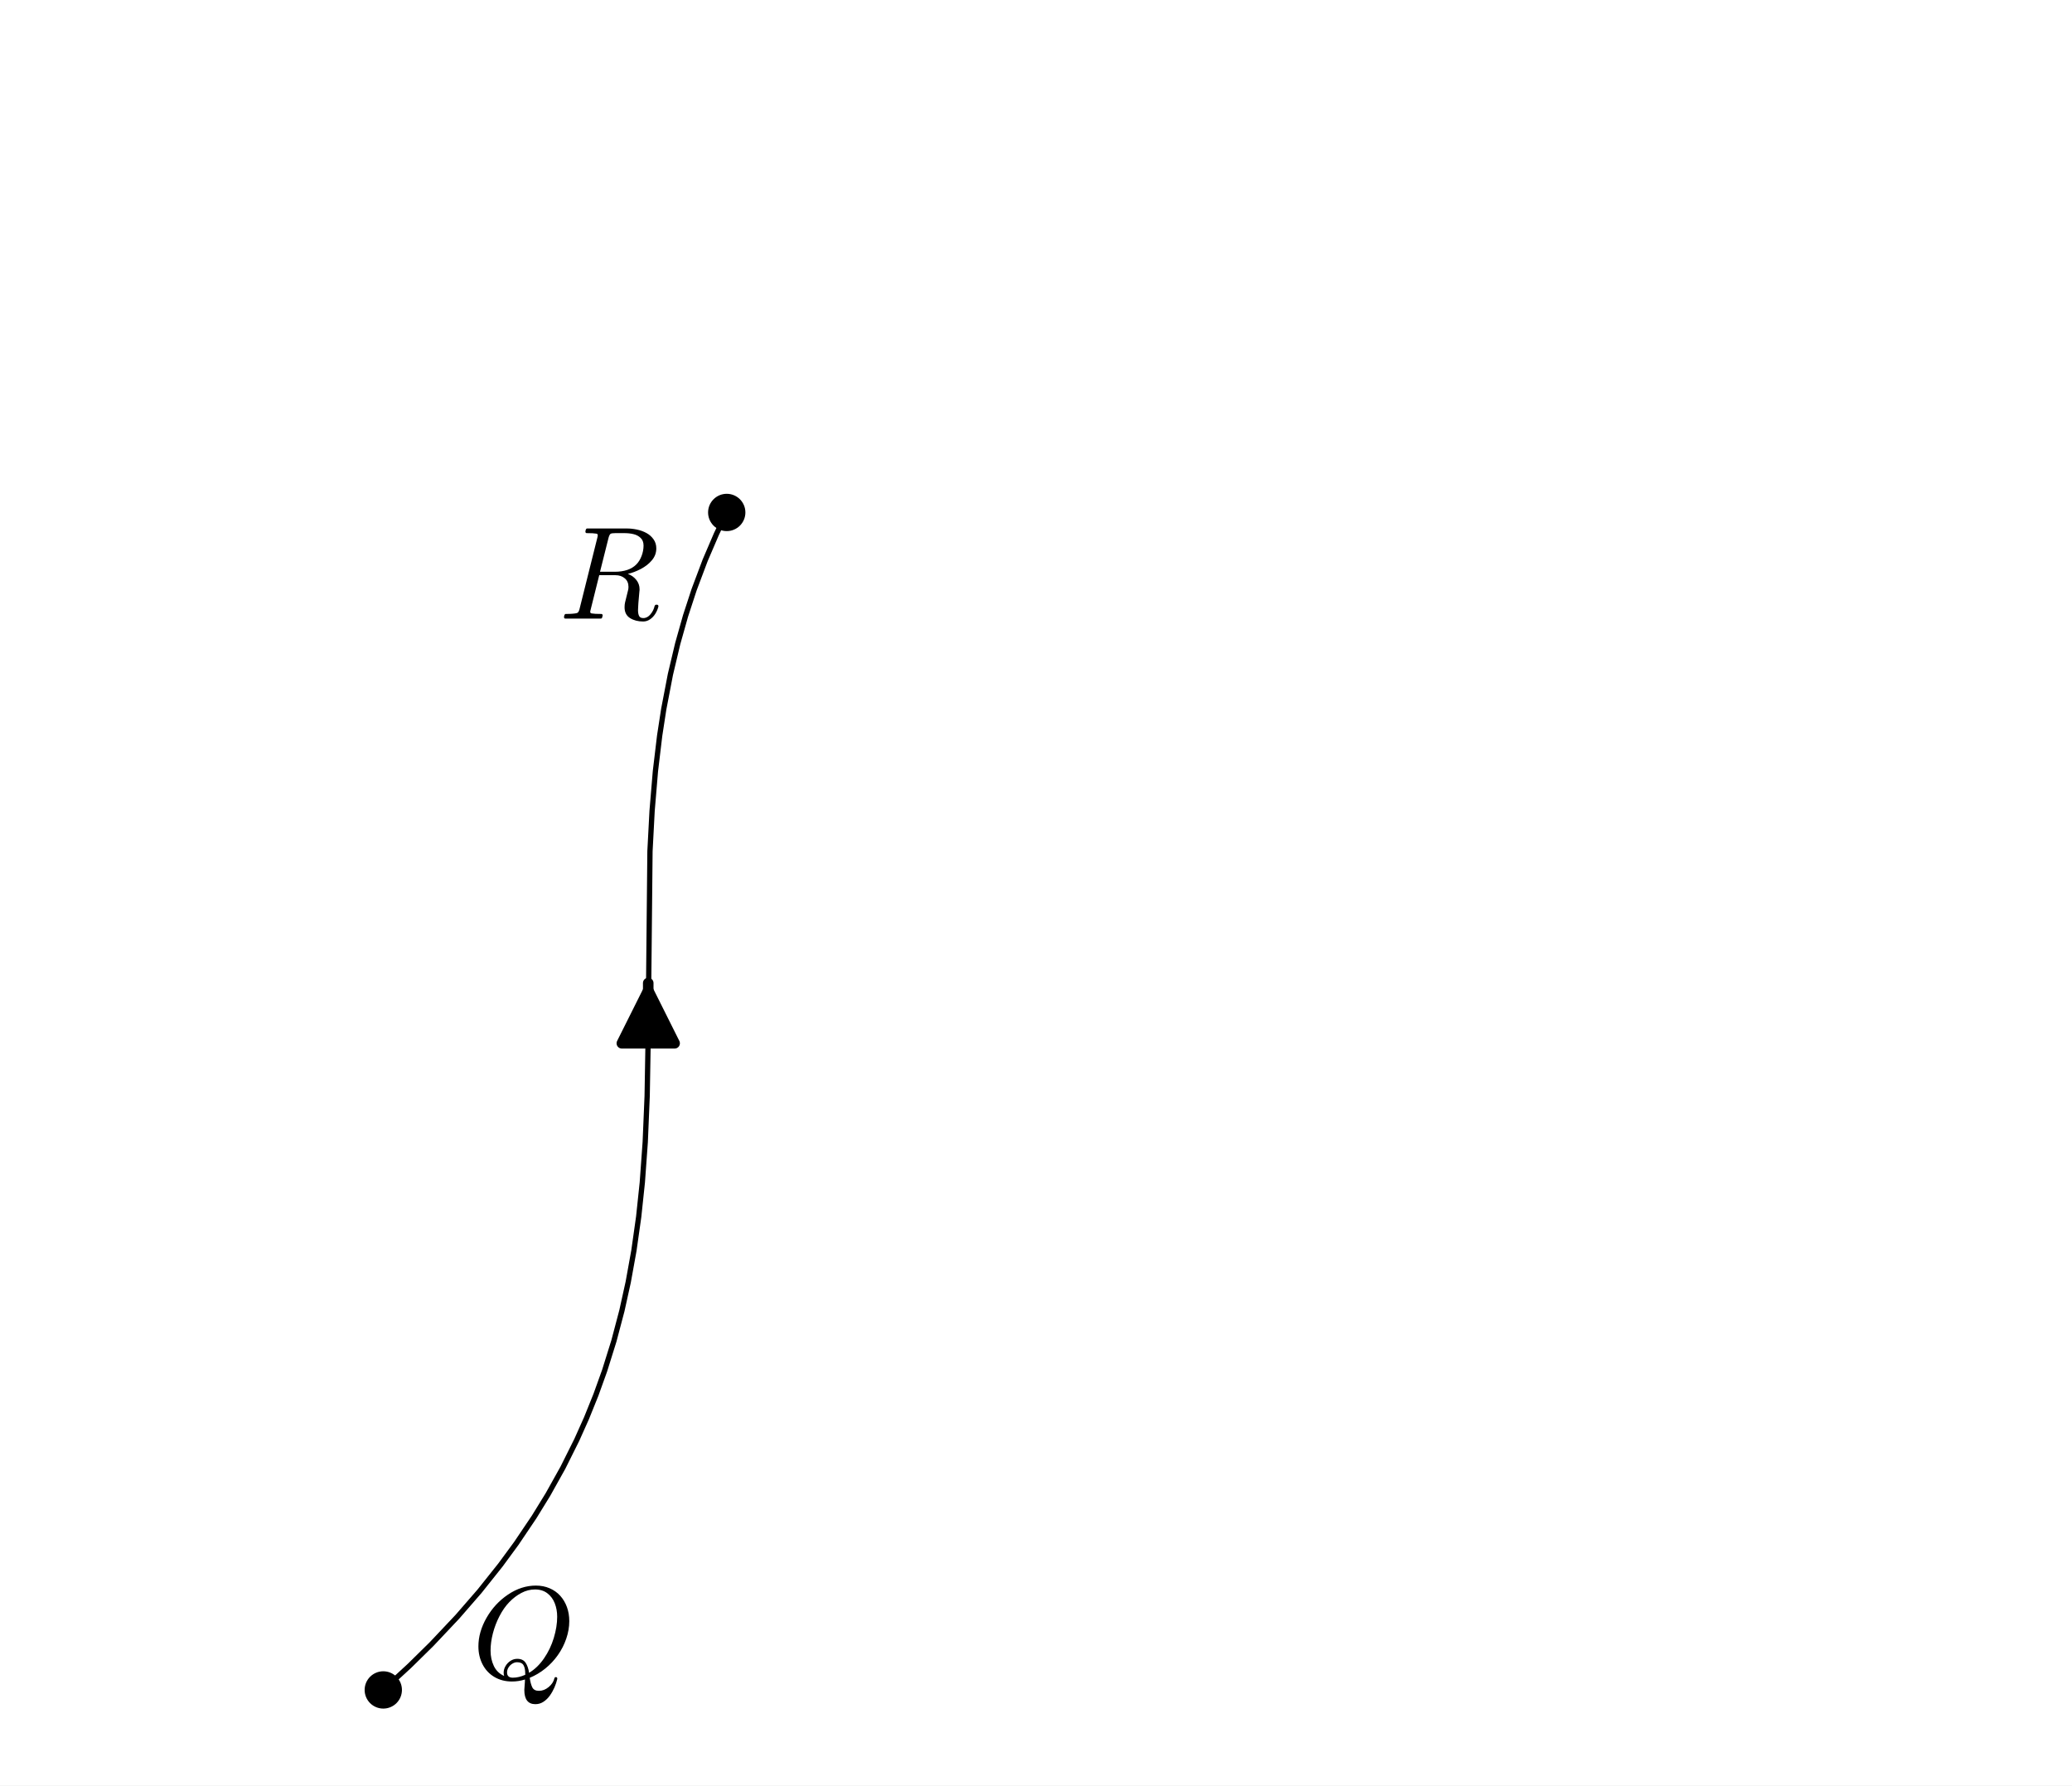
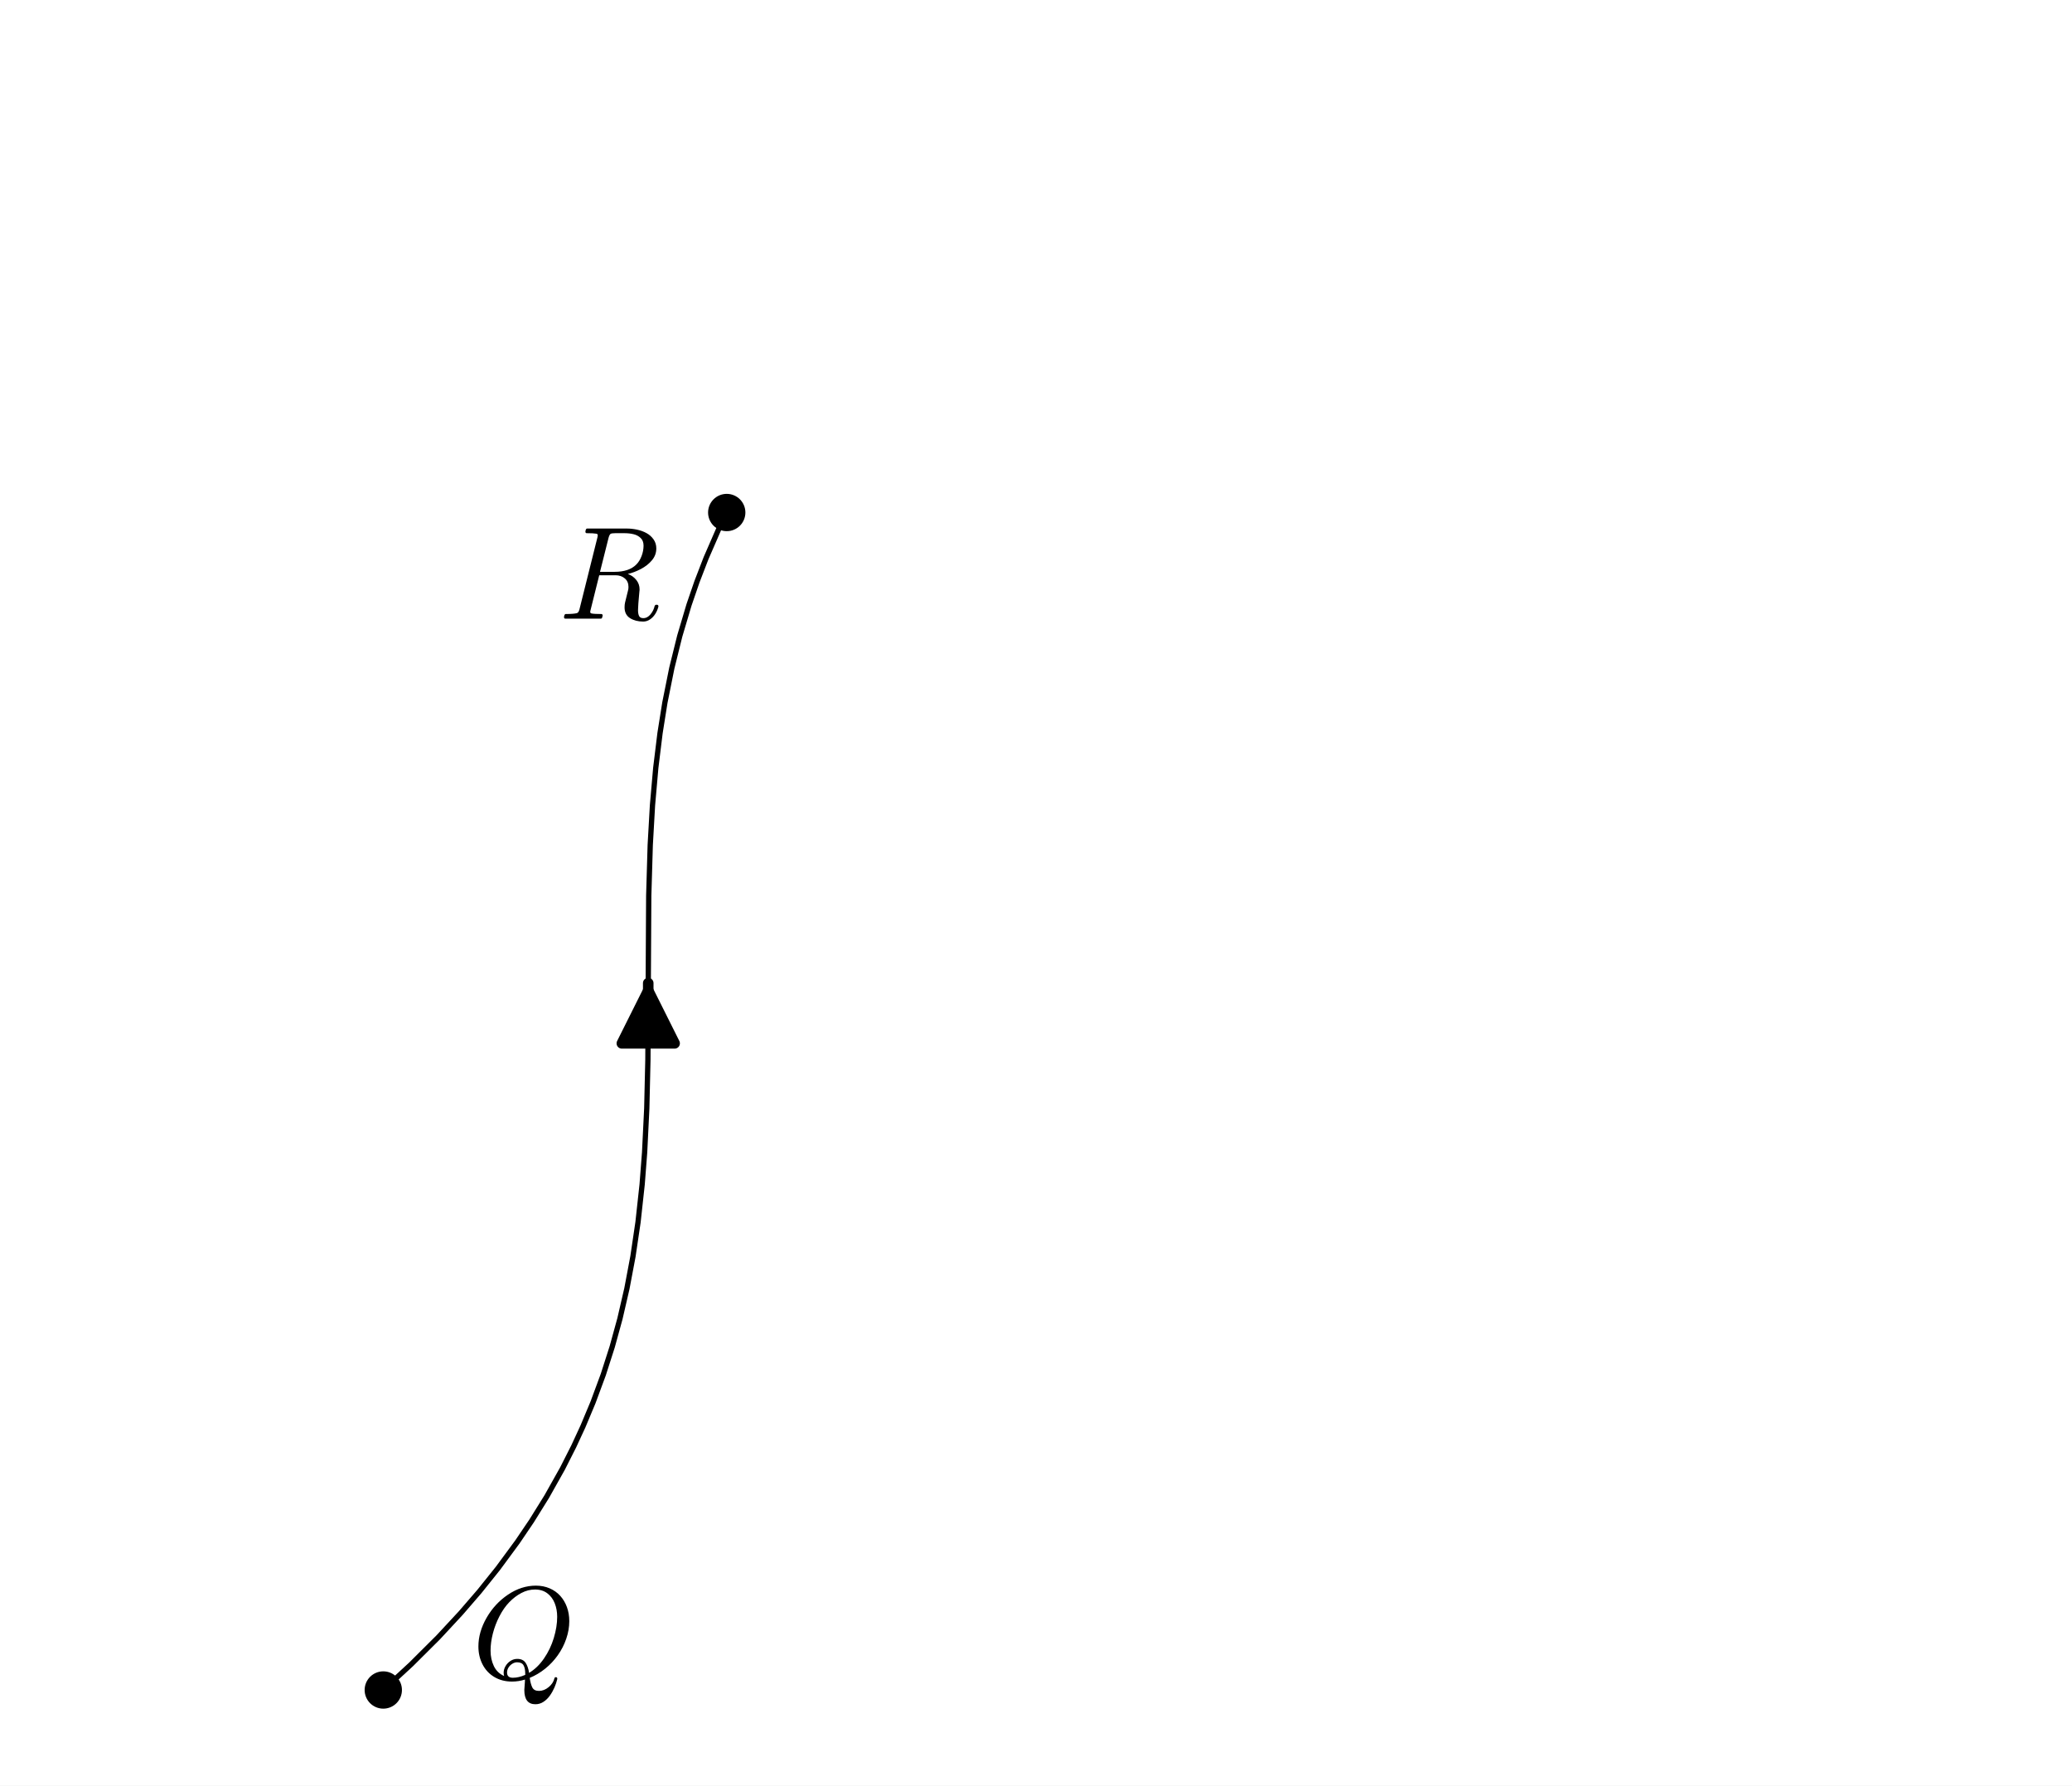
- <svg xmlns="http://www.w3.org/2000/svg" xmlns:xlink="http://www.w3.org/1999/xlink" width="392.691pt" height="338.4pt" viewBox="0 0 392.691 338.4" version="1.1">
+ <svg xmlns="http://www.w3.org/2000/svg" xmlns:xlink="http://www.w3.org/1999/xlink" width="392.665pt" height="338.4pt" viewBox="0 0 392.665 338.4" version="1.1">
  <defs>
    <style type="text/css">*{stroke-linejoin: round; stroke-linecap: butt}</style>
  </defs>
  <g id="figure_1">
    <g id="patch_1">
-       <path d="M 0 338.4  L 392.691 338.4  L 392.691 0  L 0 0  z " style="fill: #ffffff" />
+       <path d="M 0 338.4  L 392.665 338.4  L 392.665 0  L 0 0  z " style="fill: #ffffff" />
    </g>
    <g id="axes_1">
      <g id="patch_2">
-         <path d="M 7.2 331.2  L 385.491 331.2  L 385.491 7.2  L 7.2 7.2  z " style="fill: #ffffff" />
+         <path d="M 7.2 331.2  L 385.465 331.2  L 385.465 7.2  L 7.2 7.2  z " style="fill: #ffffff" />
      </g>
      <g id="PathCollection_1">
-         <path d="M 137.733 100.661  C 138.67 100.661 139.57 100.288 140.233 99.625  C 140.896 98.962 141.268 98.063 141.268 97.125  C 141.268 96.188 140.896 95.288 140.233 94.625  C 139.57 93.962 138.67 93.59 137.733 93.59  C 136.795 93.59 135.896 93.962 135.233 94.625  C 134.57 95.288 134.197 96.188 134.197 97.125  C 134.197 98.063 134.57 98.962 135.233 99.625  C 135.896 100.288 136.795 100.661 137.733 100.661  z " clip-path="url(#p8e16e88de2)" />
+         <path d="M 137.724 100.666  C 138.661 100.666 139.561 100.294 140.224 99.631  C 140.887 98.968 141.259 98.068 141.259 97.131  C 141.259 96.193 140.887 95.294 140.224 94.631  C 139.561 93.968 138.661 93.595 137.724 93.595  C 136.786 93.595 135.887 93.968 135.224 94.631  C 134.561 95.294 134.188 96.193 134.188 97.131  C 134.188 98.068 134.561 98.968 135.224 99.631  C 135.887 100.294 136.786 100.666 137.724 100.666  z " clip-path="url(#p9b6d144f34)" />
      </g>
      <g id="matplotlib.axis_1" />
      <g id="matplotlib.axis_2" />
      <g id="line2d_1">
-         <path d="M 378.216 243.242  L 346.633 204.21  L 324.106 176.51  L 309.545 158.894  L 295.105 141.779  L 282.964 127.746  L 270.949 114.255  L 263.196 105.79  L 252.521 94.488  L 247.605 89.433  L 235.99 77.905  L 228.539 70.844  L 222.864 65.656  L 215.451 59.143  L 208.485 53.315  L 198.379 45.398  L 193.447 41.783  L 186.325 36.87  L 180.387 33.066  L 174.24 29.424  L 167.174 25.634  L 160.971 22.676  L 154.861 20.12  L 149.076 18.046  L 145.136 16.836  L 139.292 15.358  L 135.289 14.575  L 129.158 13.756  L 124.654 13.462  L 119.01 13.484  L 114.165 13.869  L 110.655 14.37  L 104.541 15.714  L 99.297 17.375  L 93.793 19.66  L 89.43 21.893  L 83.773 25.388  L 80.241 27.938  L 77.901 29.793  L 75.022 32.266  L 71.067 36.025  L 69.725 37.401  L 66.889 40.485  L 62.32 45.989  L 61.238 47.397  L 56.683 53.79  L 53.516 58.718  L 49.971 64.759  L 45.975 72.31  L 43.477 77.482  L 39.575 86.354  L 36.254 94.794  L 34.02 101.009  L 31.258 109.409  L 28.808 117.644  L 26.84 124.914  L 24.97 132.486  L 23.059 141.063  L 21.348 149.688  L 19.727 158.979  L 18.141 169.648  L 16.887 179.877  L 15.806 191.131  L 15.101 201.247  L 14.629 212.235  L 14.491 219.357  L 14.543 229.912  L 14.846 238.897  L 15.367 247.341  L 16.262 256.871  L 17.291 264.824  L 18.549 272.397  L 20.131 279.986  L 21.633 285.898  L 22.677 289.476  L 24.81 295.749  L 26.736 300.49  L 27.881 302.972  L 30.001 307.021  L 31.912 310.151  L 33.314 312.176  L 35.42 314.841  L 35.969 315.468  L 38.687 318.198  L 41.252 320.264  L 42.931 321.379  L 44.525 322.279  L 46.302 323.112  L 48.793 324.002  L 50.877 324.516  L 54.313 324.947  L 56.891 324.959  L 59.961 324.655  L 60.827 324.511  L 64.591 323.605  L 66.279 323.059  L 69.73 321.691  L 72.642 320.293  L 72.642 320.293  " clip-path="url(#p8e16e88de2)" style="fill: none; stroke: #ffffff; stroke-linecap: square" />
+         <path d="M 378.191 243.238  L 345.695 203.077  L 321.581 173.461  L 306.208 154.929  L 292.339 138.575  L 278.097 122.254  L 270.226 113.48  L 258.504 100.793  L 250.586 92.509  L 243.314 85.126  L 236.166 78.097  L 229.215 71.495  L 220.197 63.299  L 212.176 56.387  L 203.111 49.041  L 196.768 44.217  L 188.396 38.278  L 183.011 34.73  L 176.271 30.61  L 170.176 27.207  L 164.491 24.326  L 157.987 21.397  L 151.682 18.951  L 144.252 16.601  L 137.758 15.048  L 132.642 14.175  L 130.117 13.864  L 125.746 13.52  L 121.277 13.432  L 115.924 13.699  L 109.925 14.508  L 105.316 15.518  L 102.836 16.209  L 99.928 17.157  L 94.809 19.202  L 91.154 20.971  L 86.778 23.451  L 81.273 27.168  L 76.605 30.884  L 74.09 33.118  L 71.371 35.725  L 67.784 39.489  L 64.358 43.452  L 61.395 47.193  L 58.409 51.276  L 54.354 57.375  L 50.915 63.094  L 47.624 69.093  L 43.778 76.839  L 39.959 85.434  L 36.765 93.435  L 34.798 98.789  L 31.68 108.064  L 29.948 113.706  L 27.123 123.825  L 24.737 133.478  L 22.818 142.213  L 20.765 152.872  L 19.758 158.783  L 18.014 170.583  L 17.176 177.309  L 16.225 186.365  L 15.446 195.834  L 14.786 207.684  L 14.519 217.076  L 14.498 227.189  L 14.72 236.003  L 15.009 242.004  L 15.711 251.454  L 16.398 258.063  L 17.575 266.699  L 19.005 274.764  L 20.466 281.395  L 22.218 287.948  L 23.948 293.36  L 25.499 297.531  L 27.18 301.475  L 28.88 304.958  L 30.152 307.282  L 32.207 310.59  L 34.165 313.299  L 35.853 315.331  L 38.286 317.825  L 40.83 319.948  L 41.971 320.757  L 44.999 322.51  L 47.318 323.505  L 49.431 324.172  L 52.693 324.797  L 54.354 324.94  L 56.29 324.969  L 57.947 324.882  L 60.438 324.569  L 63.908 323.791  L 66.026 323.135  L 68.683 322.129  L 72.637 320.283  L 72.637 320.283  " clip-path="url(#p9b6d144f34)" style="fill: none; stroke: #ffffff; stroke-linecap: square" />
      </g>
      <g id="line2d_2">
-         <path d="M 72.642 320.293  L 77.609 315.724  L 81.777 311.624  L 86.688 306.42  L 90.893 301.576  L 94.847 296.615  L 97.85 292.526  L 101.232 287.507  L 103.858 283.236  L 106.681 278.18  L 109.319 272.891  L 111.159 268.779  L 112.94 264.365  L 114.594 259.764  L 116.348 254.153  L 117.867 248.407  L 119.064 242.986  L 120.14 237.027  L 121.047 230.612  L 121.734 224.101  L 122.286 216.467  L 122.652 207.719  L 122.826 197.592  L 123.185 161.324  L 123.587 153.678  L 124.218 146.151  L 125.023 139.415  L 125.795 134.4  L 127.06 127.812  L 128.447 121.972  L 129.93 116.715  L 131.554 111.748  L 133.643 106.196  L 135.77 101.238  L 137.733 97.125  L 137.733 97.125  " clip-path="url(#p8e16e88de2)" style="fill: none; stroke: #000000; stroke-linecap: square" />
+         <path d="M 72.637 320.283  L 77.878 315.453  L 83.026 310.328  L 87.335 305.685  L 90.859 301.601  L 94.359 297.236  L 98.059 292.213  L 100.747 288.241  L 103.617 283.625  L 106.596 278.321  L 108.732 274.103  L 110.483 270.314  L 112.383 265.774  L 114.331 260.504  L 116.016 255.254  L 117.485 249.914  L 118.806 244.2  L 119.95 238.128  L 120.913 231.612  L 121.692 224.473  L 122.161 218.399  L 122.57 210.059  L 122.784 200.815  L 122.847 186.832  L 122.943 169.738  L 123.226 160.127  L 123.652 152.629  L 124.275 145.521  L 125.085 138.92  L 126.002 133.158  L 127.318 126.602  L 128.819 120.544  L 130.575 114.635  L 132.083 110.243  L 133.807 105.774  L 136.149 100.397  L 137.724 97.131  L 137.724 97.131  " clip-path="url(#p9b6d144f34)" style="fill: none; stroke: #000000; stroke-linecap: square" />
      </g>
      <g id="patch_3">
-         <path d="M 122.855 186.392  Q 122.855 185.946 122.855 187.736  " clip-path="url(#p8e16e88de2)" style="fill: none; stroke: #000000; stroke-width: 2; stroke-linecap: round" />
-         <path d="M 117.855 197.735  L 122.855 187.736  L 127.855 197.736  L 117.855 197.735  z " clip-path="url(#p8e16e88de2)" style="stroke: #000000; stroke-width: 2; stroke-linecap: round" />
+         <path d="M 122.847 186.392  Q 122.847 185.945 122.847 187.735  " clip-path="url(#p9b6d144f34)" style="fill: none; stroke: #000000; stroke-width: 2; stroke-linecap: round" />
+         <path d="M 117.847 197.735  L 122.847 187.735  L 127.847 197.735  z " clip-path="url(#p9b6d144f34)" style="stroke: #000000; stroke-width: 2; stroke-linecap: round" />
      </g>
      <g id="text_1">
-         <g clip-path="url(#p8e16e88de2)">
-           <g transform="translate(89.42245 318.2644) scale(0.25 -0.25)">
+         <g clip-path="url(#p9b6d144f34)">
+           <g transform="translate(89.41577 318.2556) scale(0.25 -0.25)">
            <defs>
              <path id="Cmmi10-51" d="M 1947 -141  Q 1466 -141 1094 79  Q 722 300 520 692  Q 319 1084 319 1563  Q 319 2259 714 2950  Q 1109 3641 1756 4077  Q 2403 4513 3109 4513  Q 3475 4513 3778 4381  Q 4081 4250 4290 4017  Q 4500 3784 4614 3471  Q 4728 3159 4728 2791  Q 4728 2366 4581 1936  Q 4434 1506 4171 1136  Q 3909 766 3559 484  Q 3209 203 2809 38  Q 2850 -256 2934 -425  Q 3019 -594 3256 -594  Q 3506 -594 3726 -412  Q 3947 -231 4006 13  Q 4019 72 4078 72  Q 4147 72 4147 -13  Q 4100 -219 4008 -430  Q 3916 -641 3786 -823  Q 3656 -1006 3478 -1123  Q 3300 -1241 3084 -1241  Q 2547 -1241 2547 -550  Q 2547 -509 2562 -332  Q 2578 -156 2578 -44  Q 2269 -141 1947 -141  z M 1709 300  Q 1709 44 1991 44  Q 2275 44 2591 184  L 2591 244  Q 2591 503 2509 648  Q 2428 794 2194 794  Q 2078 794 1964 723  Q 1850 653 1779 539  Q 1709 425 1709 300  z M 1544 288  Q 1544 456 1637 612  Q 1731 769 1881 864  Q 2031 959 2203 959  Q 2481 959 2607 771  Q 2734 584 2778 281  Q 3188 525 3500 978  Q 3813 1431 3977 1973  Q 4141 2516 4141 3003  Q 4141 3356 4023 3656  Q 3906 3956 3664 4140  Q 3422 4325 3066 4325  Q 2722 4325 2403 4156  Q 2084 3988 1813 3706  Q 1550 3434 1342 3032  Q 1134 2631 1021 2193  Q 909 1756 909 1356  Q 909 947 1068 612  Q 1228 278 1569 128  Q 1544 194 1544 288  z " transform="scale(0.015625)" />
            </defs>
            <use xlink:href="#Cmmi10-51" transform="translate(0 0.484375)" />
          </g>
        </g>
      </g>
      <g id="text_2">
-         <g clip-path="url(#p8e16e88de2)">
-           <g transform="translate(105.9161 117.4137) scale(0.25 -0.25)">
+         <g clip-path="url(#p9b6d144f34)">
+           <g transform="translate(105.9084 117.4181) scale(0.25 -0.25)">
            <defs>
              <path id="Cmmi10-52" d="M 313 0  Q 250 0 250 84  Q 253 100 262 139  Q 272 178 289 201  Q 306 225 331 225  Q 722 225 878 269  Q 959 297 997 441  L 1875 3956  Q 1888 4019 1888 4044  Q 1888 4113 1813 4122  Q 1691 4147 1350 4147  Q 1288 4147 1288 4231  Q 1291 4247 1300 4286  Q 1309 4325 1326 4348  Q 1344 4372 1369 4372  L 3309 4372  Q 3541 4372 3791 4319  Q 4041 4266 4250 4152  Q 4459 4038 4593 3848  Q 4728 3659 4728 3406  Q 4728 3084 4515 2831  Q 4303 2578 3978 2408  Q 3653 2238 3347 2169  Q 3597 2078 3756 1879  Q 3916 1681 3916 1422  Q 3916 1388 3914 1370  Q 3913 1353 3909 1331  L 3859 763  Q 3853 638 3847 550  Q 3841 463 3841 409  Q 3841 234 3892 129  Q 3944 25 4097 25  Q 4297 25 4448 211  Q 4600 397 4647 616  Q 4675 672 4709 672  L 4769 672  Q 4831 672 4831 588  Q 4784 403 4682 237  Q 4581 72 4426 -34  Q 4272 -141 4091 -141  Q 3716 -141 3452 26  Q 3188 194 3188 550  Q 3188 684 3213 788  L 3353 1356  Q 3378 1434 3378 1538  Q 3378 1803 3198 1954  Q 3019 2106 2747 2106  L 1959 2106  L 1538 416  Q 1522 363 1522 325  Q 1522 259 1600 250  Q 1722 225 2059 225  Q 2125 225 2125 141  Q 2103 50 2090 25  Q 2078 0 2016 0  L 313 0  z M 1997 2272  L 2706 2272  Q 3403 2272 3756 2625  Q 3919 2788 4014 3039  Q 4109 3291 4109 3541  Q 4109 3778 3970 3912  Q 3831 4047 3626 4097  Q 3422 4147 3175 4147  L 2747 4147  Q 2572 4147 2515 4117  Q 2459 4088 2413 3928  L 1997 2272  z " transform="scale(0.015625)" />
            </defs>
            <use xlink:href="#Cmmi10-52" transform="translate(0 0.6875)" />
          </g>
        </g>
      </g>
      <g id="PathCollection_2">
-         <path d="M 72.642 323.828  C 73.58 323.828 74.479 323.456 75.142 322.793  C 75.805 322.13 76.178 321.23 76.178 320.293  C 76.178 319.355 75.805 318.456 75.142 317.793  C 74.479 317.13 73.58 316.757 72.642 316.757  C 71.705 316.757 70.805 317.13 70.142 317.793  C 69.479 318.456 69.107 319.355 69.107 320.293  C 69.107 321.23 69.479 322.13 70.142 322.793  C 70.805 323.456 71.705 323.828 72.642 323.828  z " clip-path="url(#p8e16e88de2)" />
+         <path d="M 72.637 323.819  C 73.575 323.819 74.474 323.446 75.137 322.783  C 75.8 322.12 76.173 321.221 76.173 320.283  C 76.173 319.346 75.8 318.446 75.137 317.783  C 74.474 317.12 73.575 316.748 72.637 316.748  C 71.7 316.748 70.8 317.12 70.137 317.783  C 69.474 318.446 69.102 319.346 69.102 320.283  C 69.102 321.221 69.474 322.12 70.137 322.783  C 70.8 323.446 71.7 323.819 72.637 323.819  z " clip-path="url(#p9b6d144f34)" />
      </g>
    </g>
  </g>
  <defs>
-     <clipPath id="p8e16e88de2">
-       <rect x="7.2" y="7.2" width="378.291" height="324" />
+     <clipPath id="p9b6d144f34">
+       <rect x="7.2" y="7.2" width="378.265" height="324" />
    </clipPath>
  </defs>
</svg>
